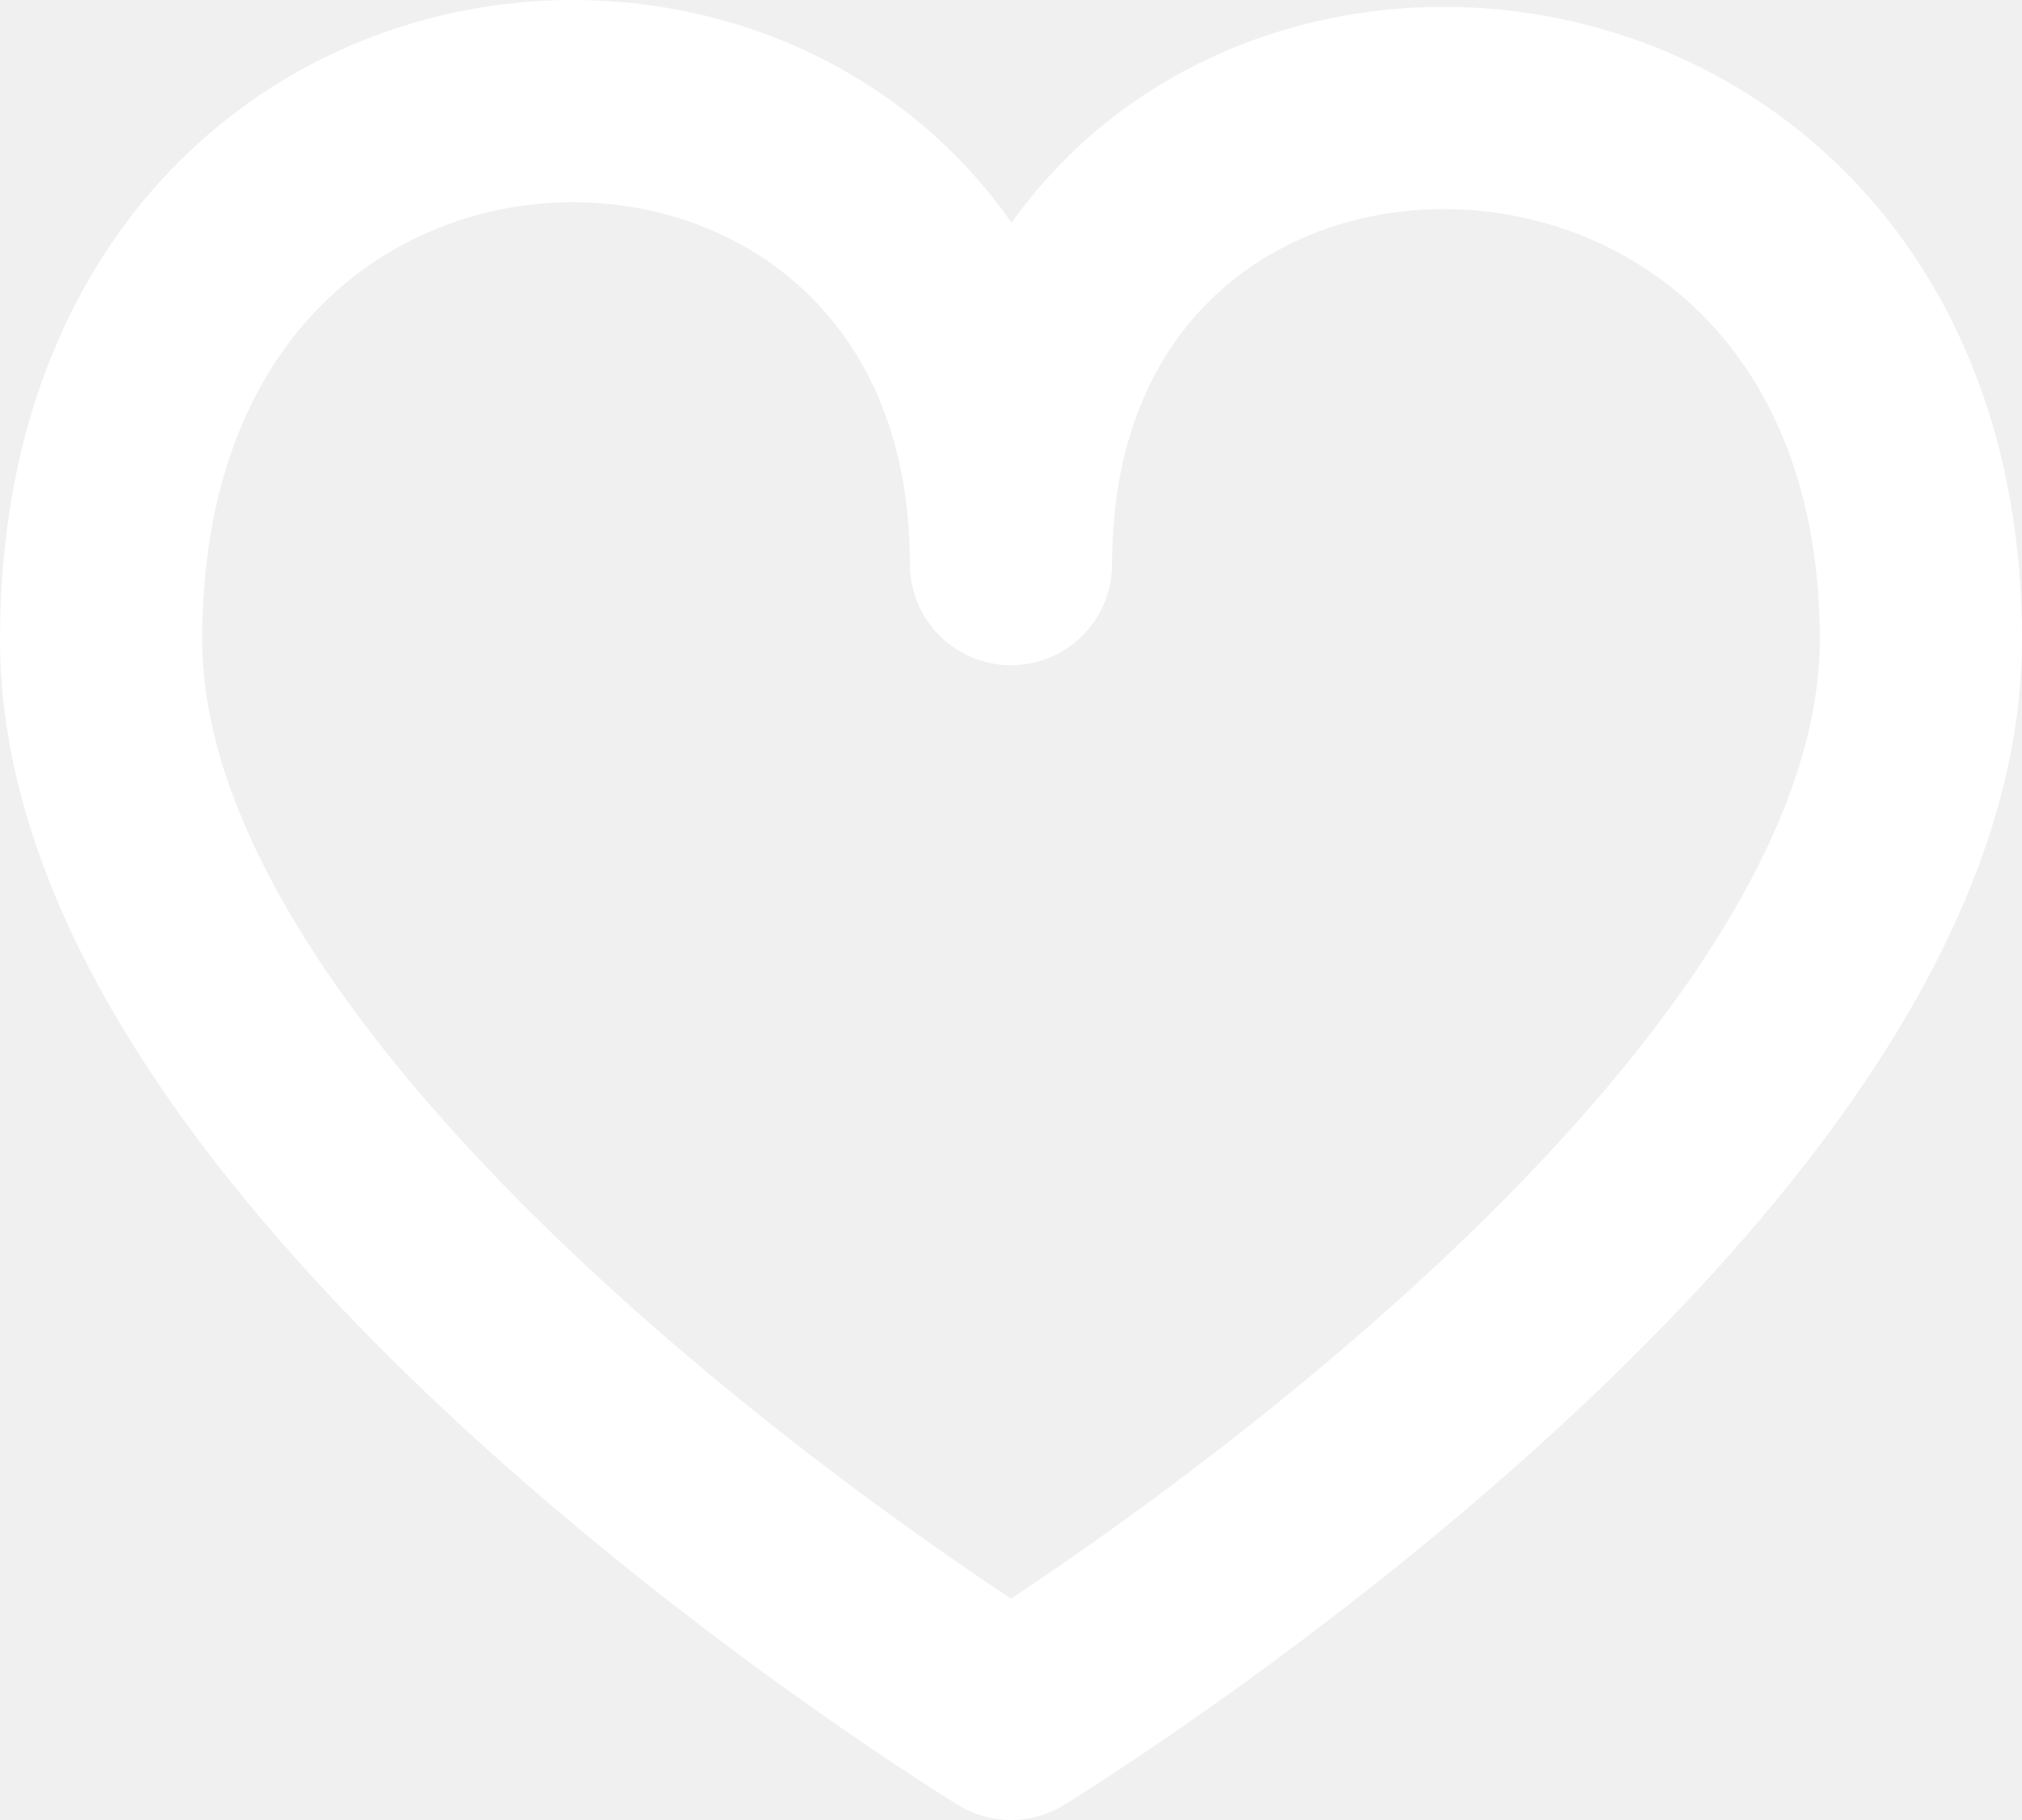
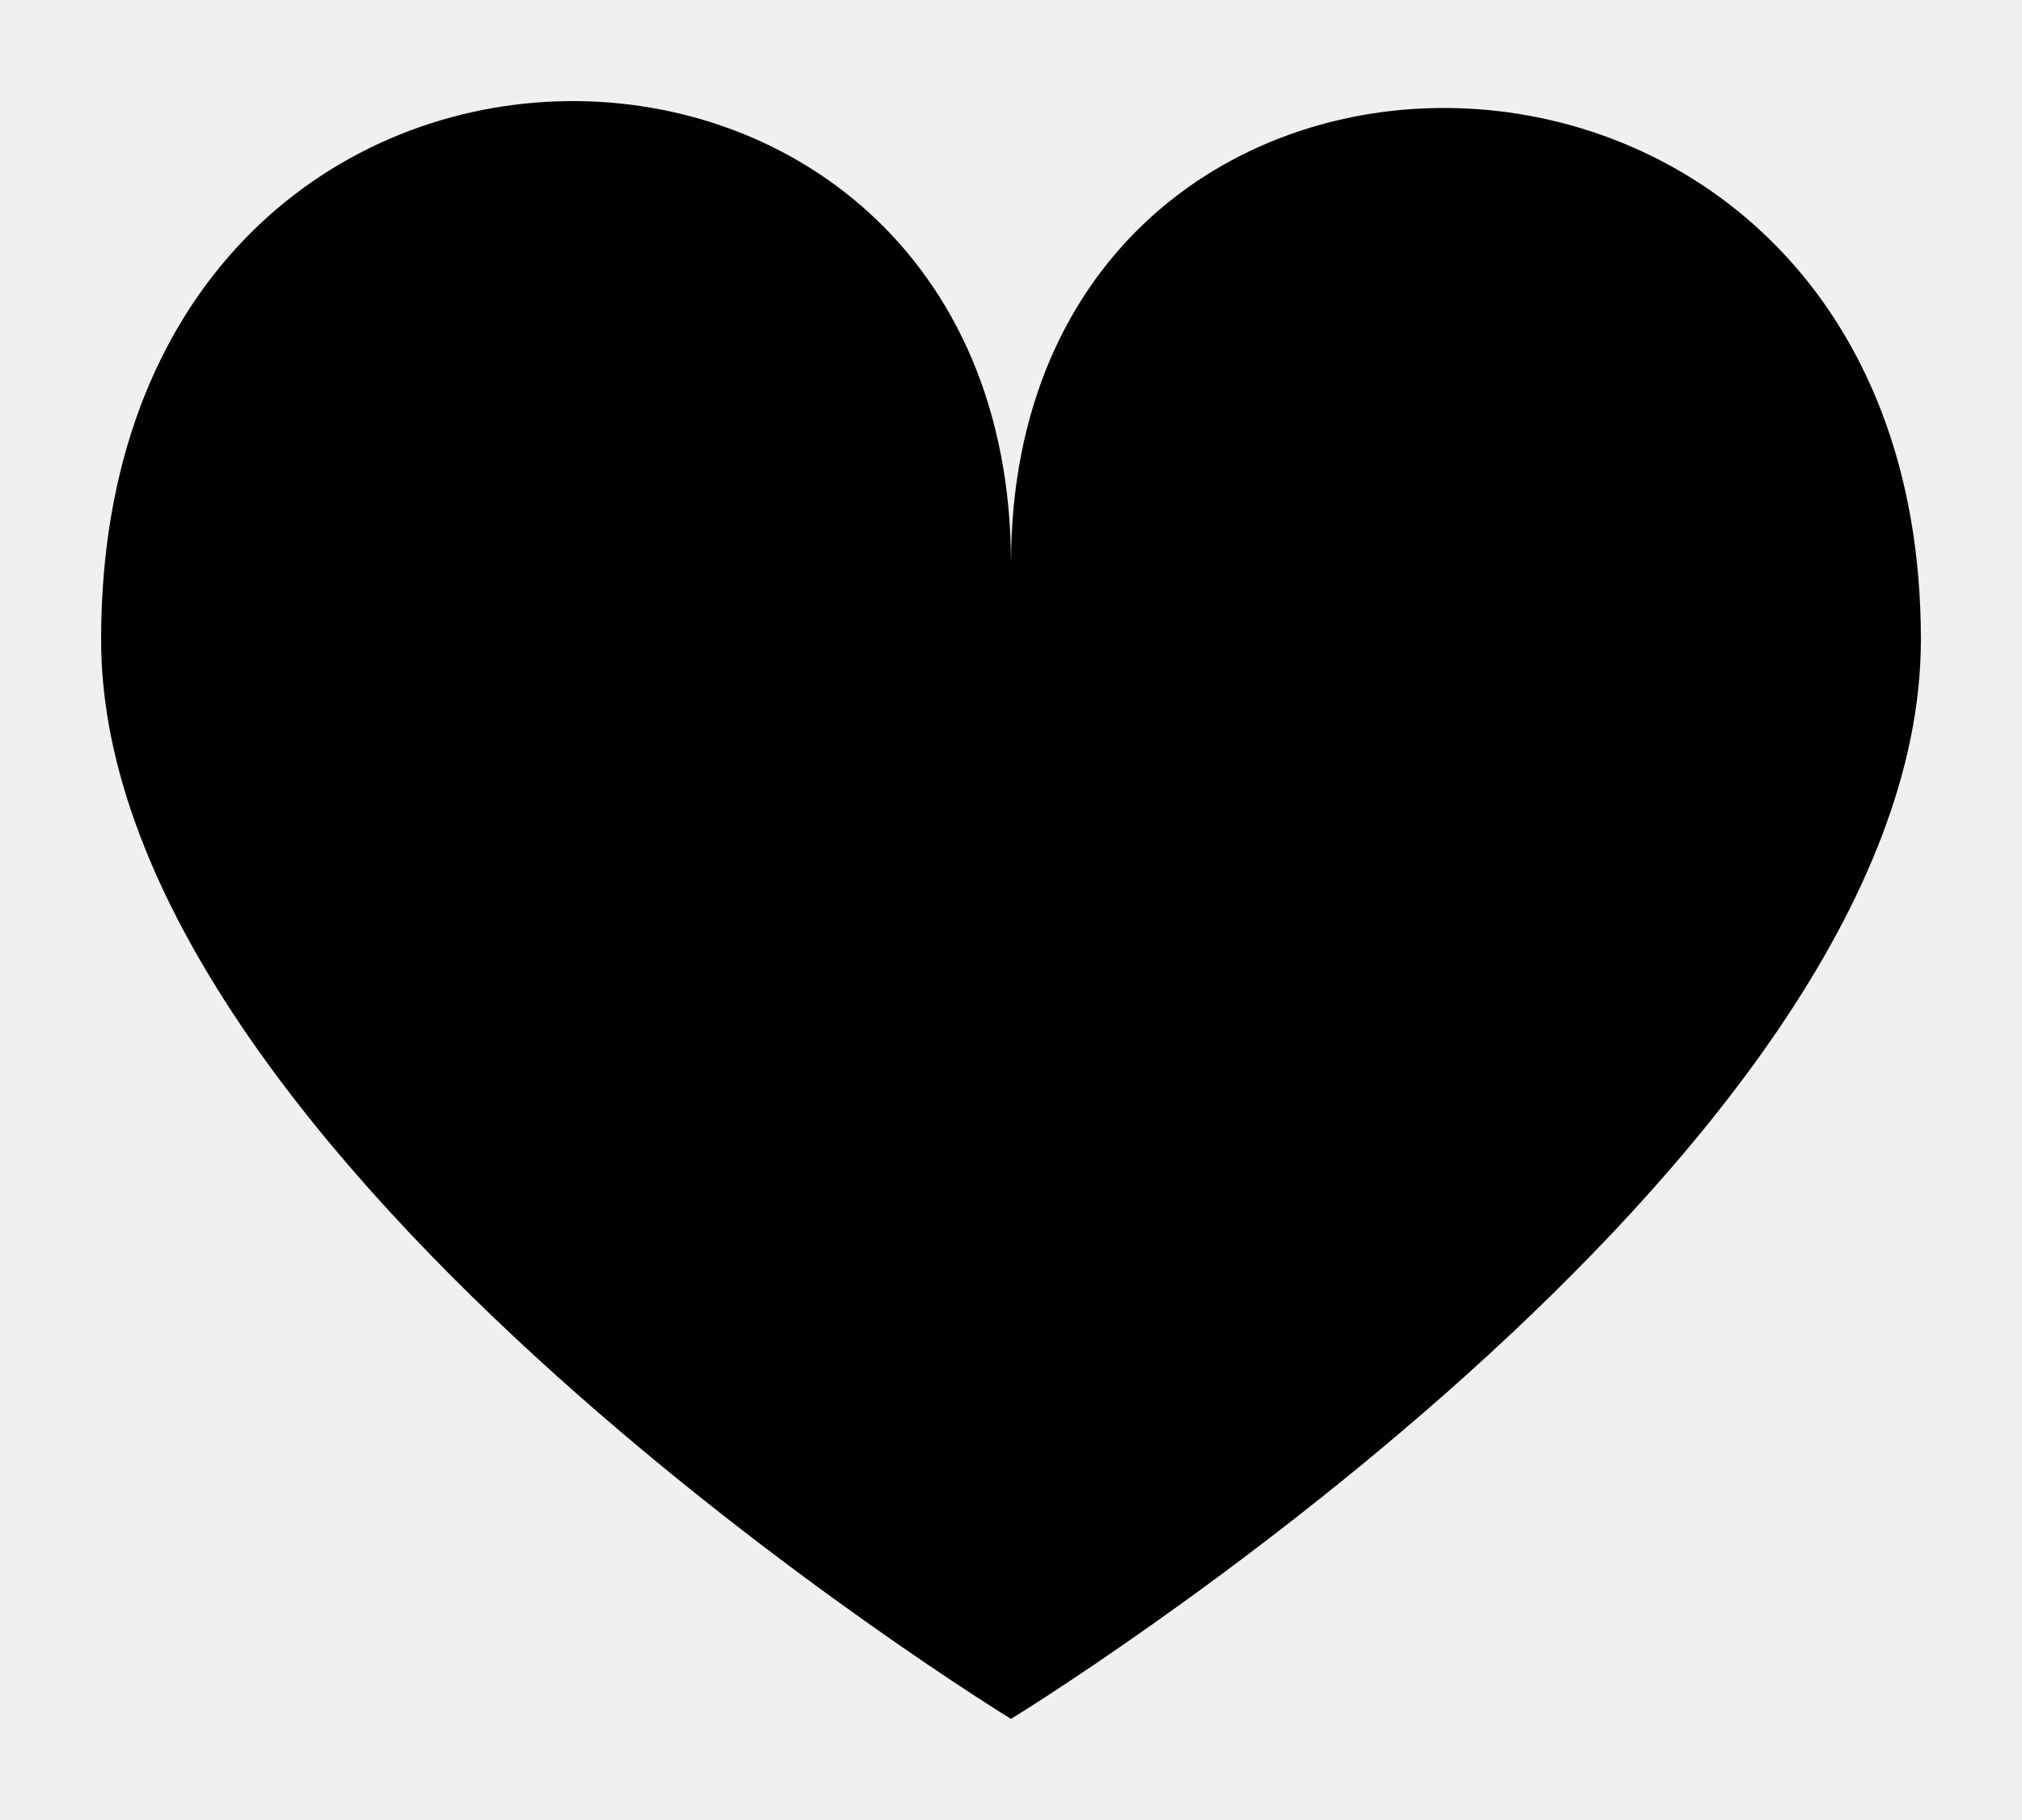
- <svg xmlns="http://www.w3.org/2000/svg" width="20" height="18" viewBox="0 0 20 18" fill="none">
-   <path d="M19 6.326C19 11.497 10 17 10 17C10 17 1 11.497 1 6.326C1 -0.694 10 -0.6 10 5.579C10 -0.6 19 -0.507 19 6.326Z" stroke="white" stroke-width="2" stroke-linejoin="round" />
+ <svg xmlns="http://www.w3.org/2000/svg" width="20" height="18" viewBox="0 0 20 18">
+   <path d="M19 6.326C19 11.497 10 17 10 17C10 17 1 11.497 1 6.326C1 -0.694 10 -0.6 10 5.579C10 -0.6 19 -0.507 19 6.326Z" stroke-width="2" stroke-linejoin="round" />
</svg>
